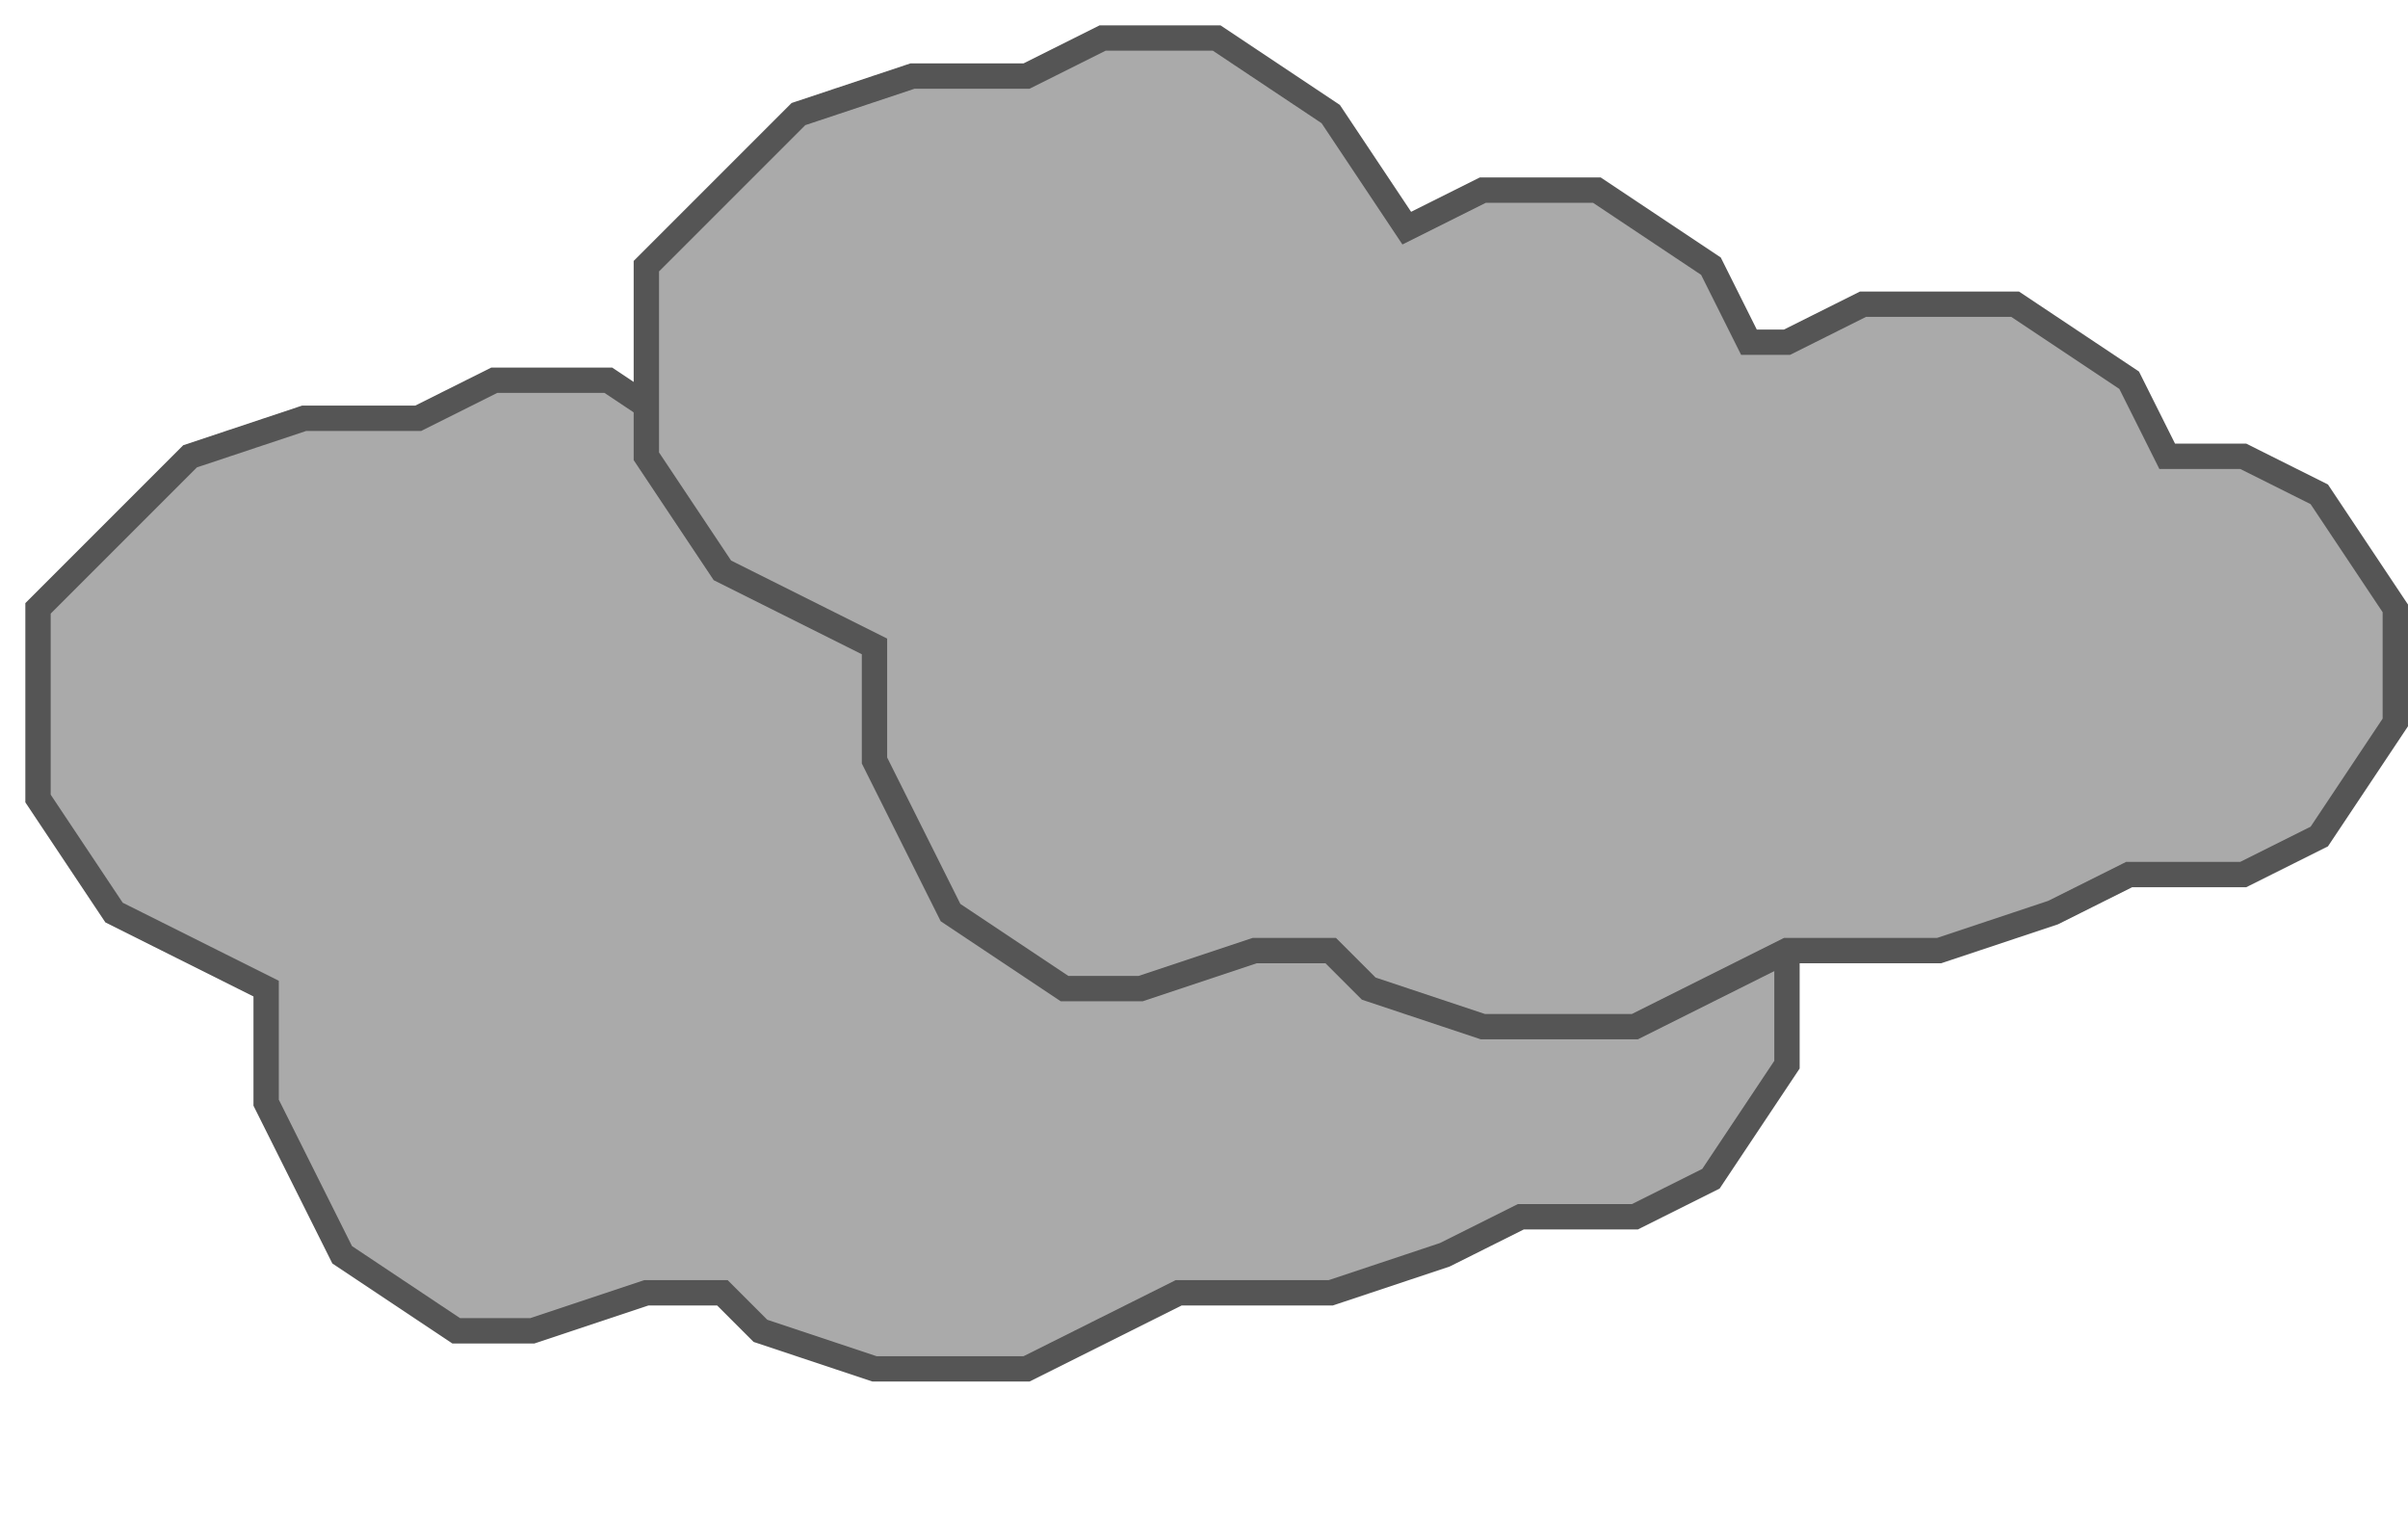
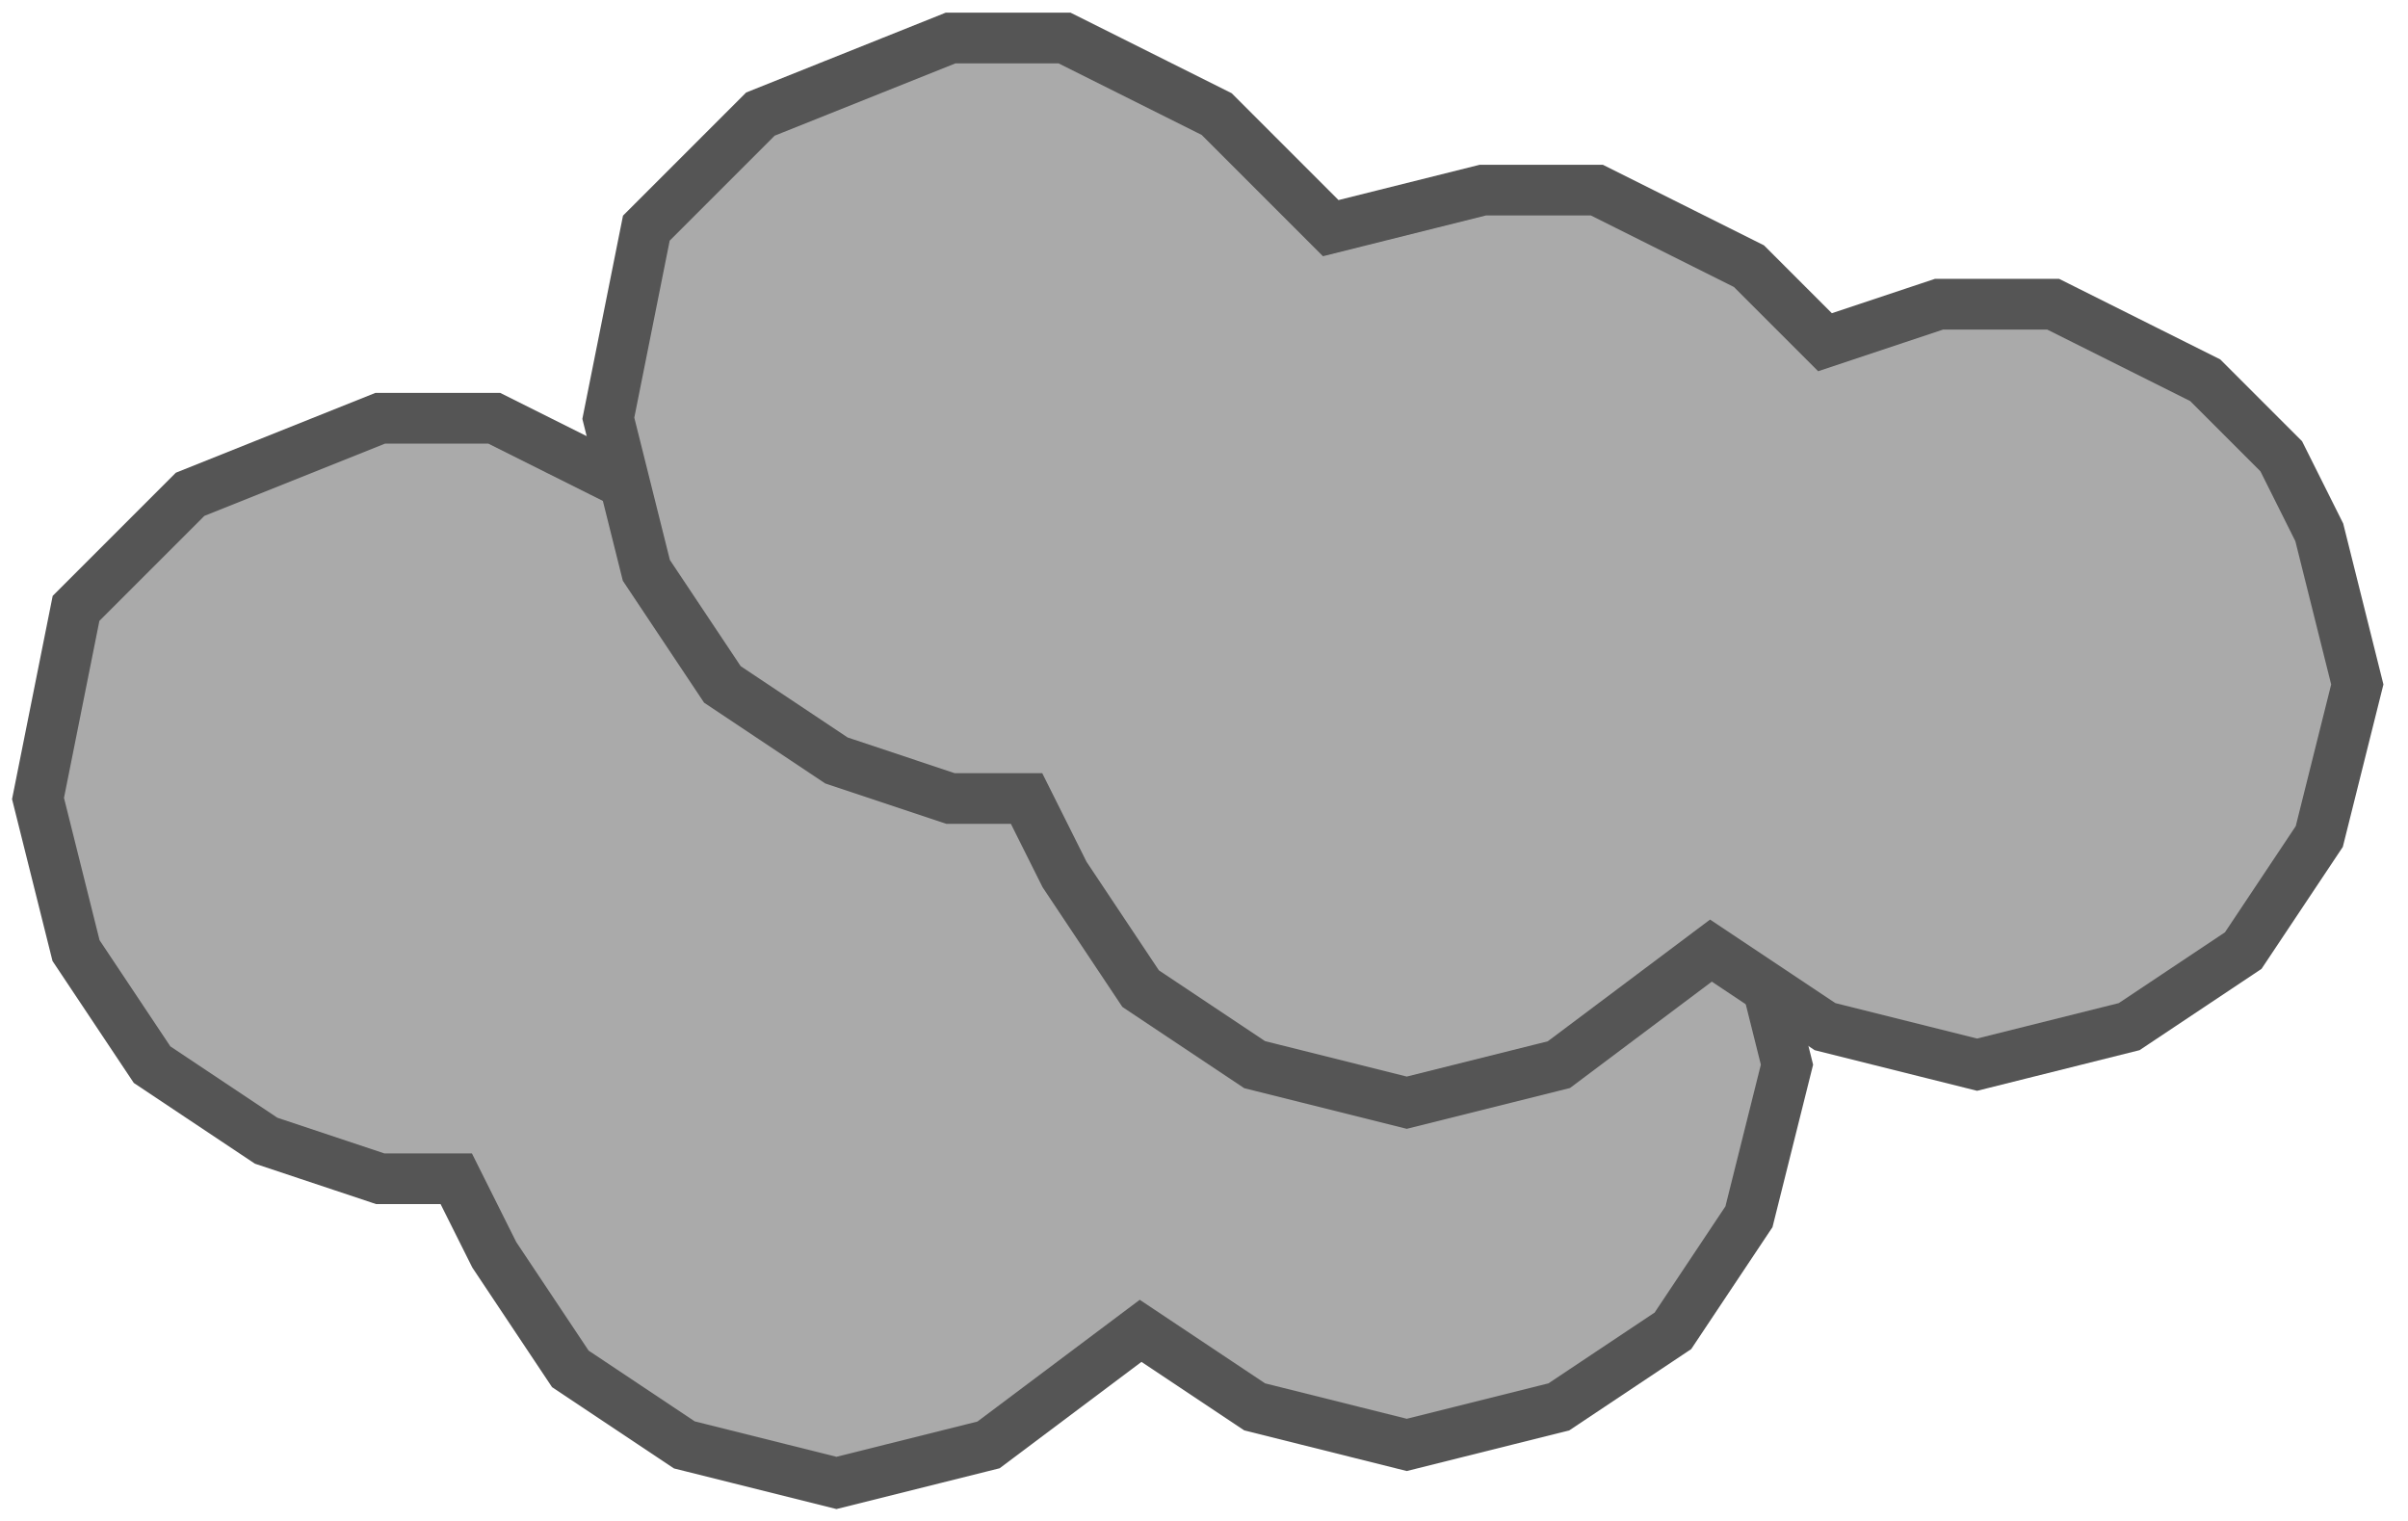
<svg xmlns="http://www.w3.org/2000/svg" width="95" height="60" viewBox="0 0 95 60" id="svg2" version="1.1">
  <defs id="defs4" />
  <g id="layer1" transform="translate(-0.4801944,-992.1428)">
-     <path style="fill:#aaaaaa;fill-opacity:1;fill-rule:evenodd;stroke:#555555;stroke-width:1;stroke-linecap:butt;stroke-linejoin:miter;stroke-miterlimit:4;stroke-dasharray:none;stroke-opacity:1" d="m 7.98,1010.143 4.5,-1.5 4.5,0 3,-1.5 4.5,0 4.5,3 3,4.5 3,-1.5 4.5,0 4.5,3 1.5,3 1.5,0 3,-1.5 6,0 4.5,3 1.5,3 3,0 3,1.5 3,4.5 0,4.5 -3,4.5 -3,1.5 -4.5,0 -3,1.5 -4.5,1.5 -6,0 -6,3 -6,0 -4.5,-1.5 -1.5,-1.5 -3,0 -4.5,1.5 -3,0 -4.5,-3 -3,-6 0,-4.5 -6,-3 -3,-4.5 0,-7.5 z" id="path4252" />
-     <path id="path4270" d="m 31.98,996.643 4.5,-1.5 4.5,0 3,-1.5 4.5,0 4.5,3 3,4.5 3,-1.5 4.5,0 4.5,3 1.5,3 1.5,0 3,-1.5 6,0 4.5,3 1.5,3 3,0 3,1.5 3,4.5 0,4.5 -3,4.5 -3,1.5 -4.5,0 -3,1.5 -4.5,1.5 -6,0 -6,3 -6,0 -4.5,-1.5 -1.5,-1.5 -3,0 -4.5,1.5 -3,0 -4.5,-3 -3,-6 0,-4.5 -6,-3 -3,-4.5 0,-7.5 z" style="fill:#aaaaaa;fill-opacity:1;fill-rule:evenodd;stroke:#555555;stroke-width:1;stroke-linecap:butt;stroke-linejoin:miter;stroke-miterlimit:4;stroke-dasharray:none;stroke-opacity:1" />
+     <path style="fill:#aaaaaa;fill-opacity:1;fill-rule:evenodd;stroke:#555555;stroke-width:2;stroke-linecap:butt;stroke-linejoin:miter;stroke-miterlimit:4;stroke-dasharray:none;stroke-opacity:1" d="m 1.98,1023.643 1.5,-7.5 4.5,-4.5 7.5,-3 4.5,0 6,3 3,3 1.5,1.5 6,-1.5 4.5,0 6,3 3,3 4.5,-1.5 4.5,0 6,3 3,3 1.5,3 1.5,6 -1.5,6 -3,4.5 -4.5,3 -6,1.5 -6,-1.5 -4.5,-3 -6,4.5 -6,1.5 -6,-1.5 -4.5,-3 -3,-4.5 -1.5,-3 -3,0 -4.5,-1.5 -4.5,-3 -3,-4.5 z" id="path4154" />
+     <path id="path4160" d="m 24.48,1008.643 1.5,-7.5 4.5,-4.5 7.5,-3 4.5,0 6,3 3,3 1.5,1.5 6,-1.5 4.5,0 6,3 3,3 4.5,-1.5 4.5,0 6,3 3,3 1.5,3 1.5,6 -1.5,6 -3,4.5 -4.5,3 -6,1.5 -6,-1.5 -4.5,-3 -6,4.5 -6,1.5 -6,-1.5 -4.5,-3 -3,-4.5 -1.5,-3 -3,0 -4.5,-1.5 -4.5,-3 -3,-4.5 z" style="fill:#aaaaaa;fill-opacity:1;fill-rule:evenodd;stroke:#555555;stroke-width:2;stroke-linecap:butt;stroke-linejoin:miter;stroke-miterlimit:4;stroke-dasharray:none;stroke-opacity:1" />
  </g>
</svg>
